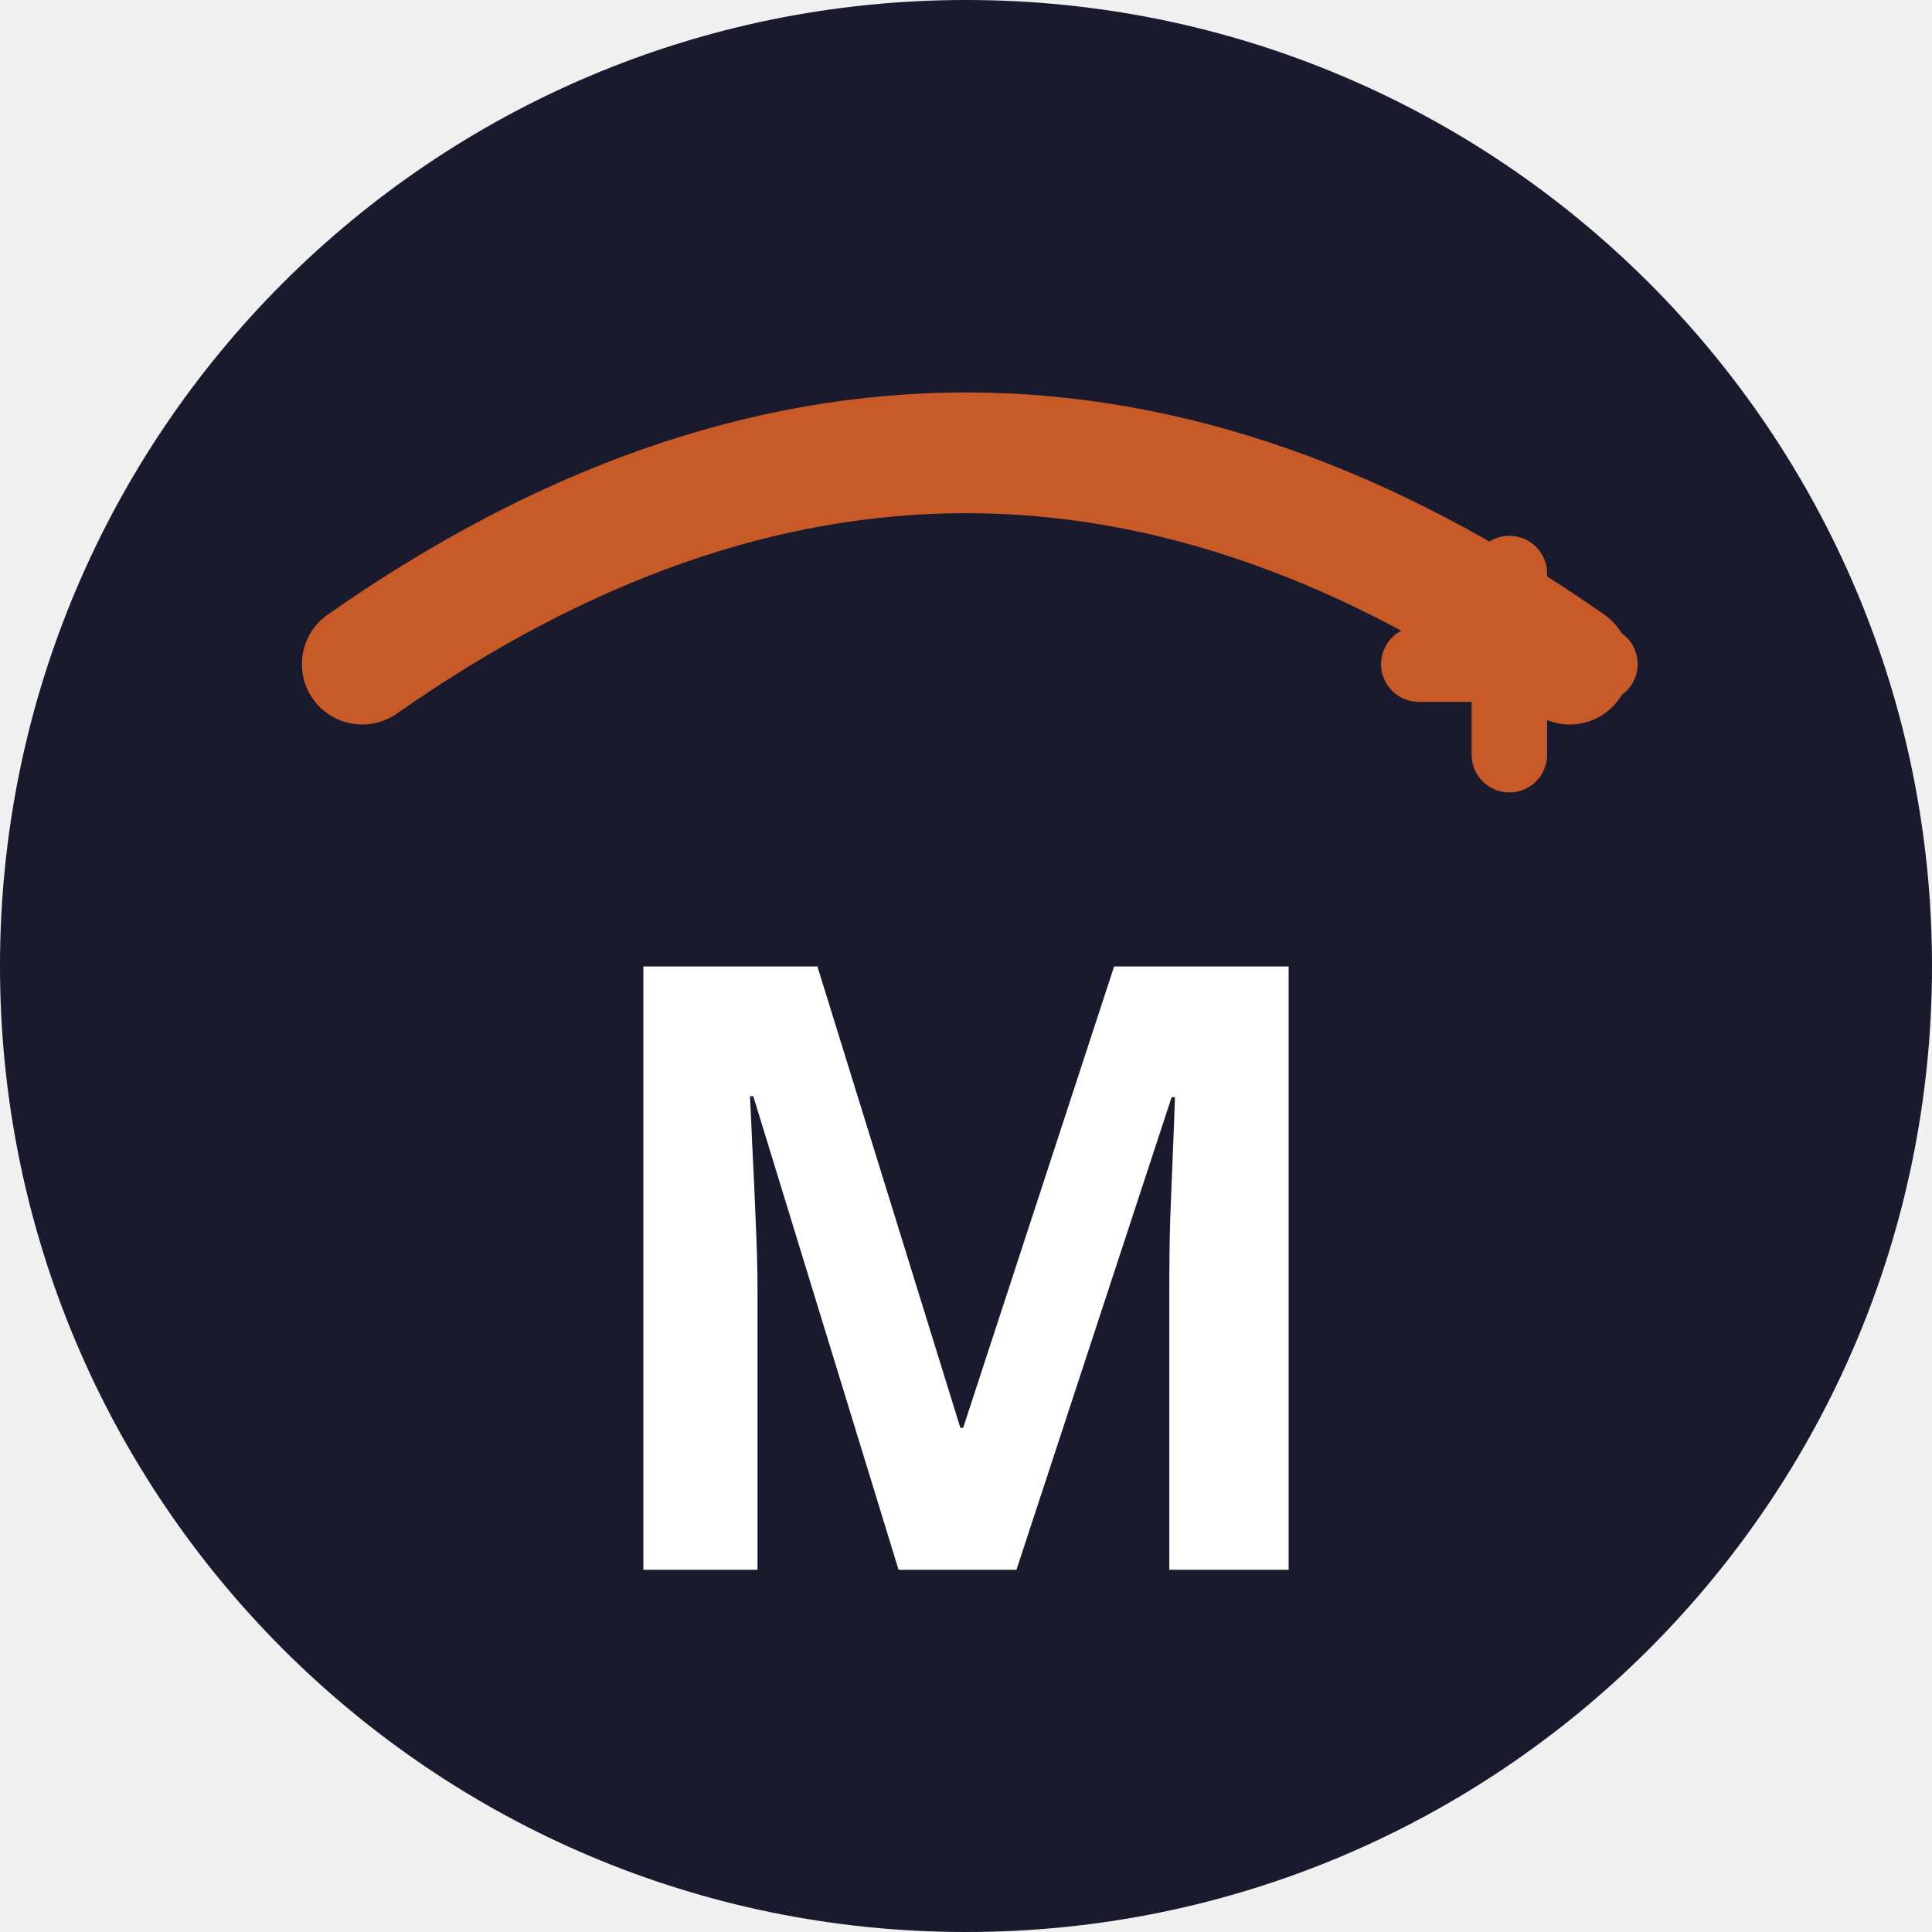
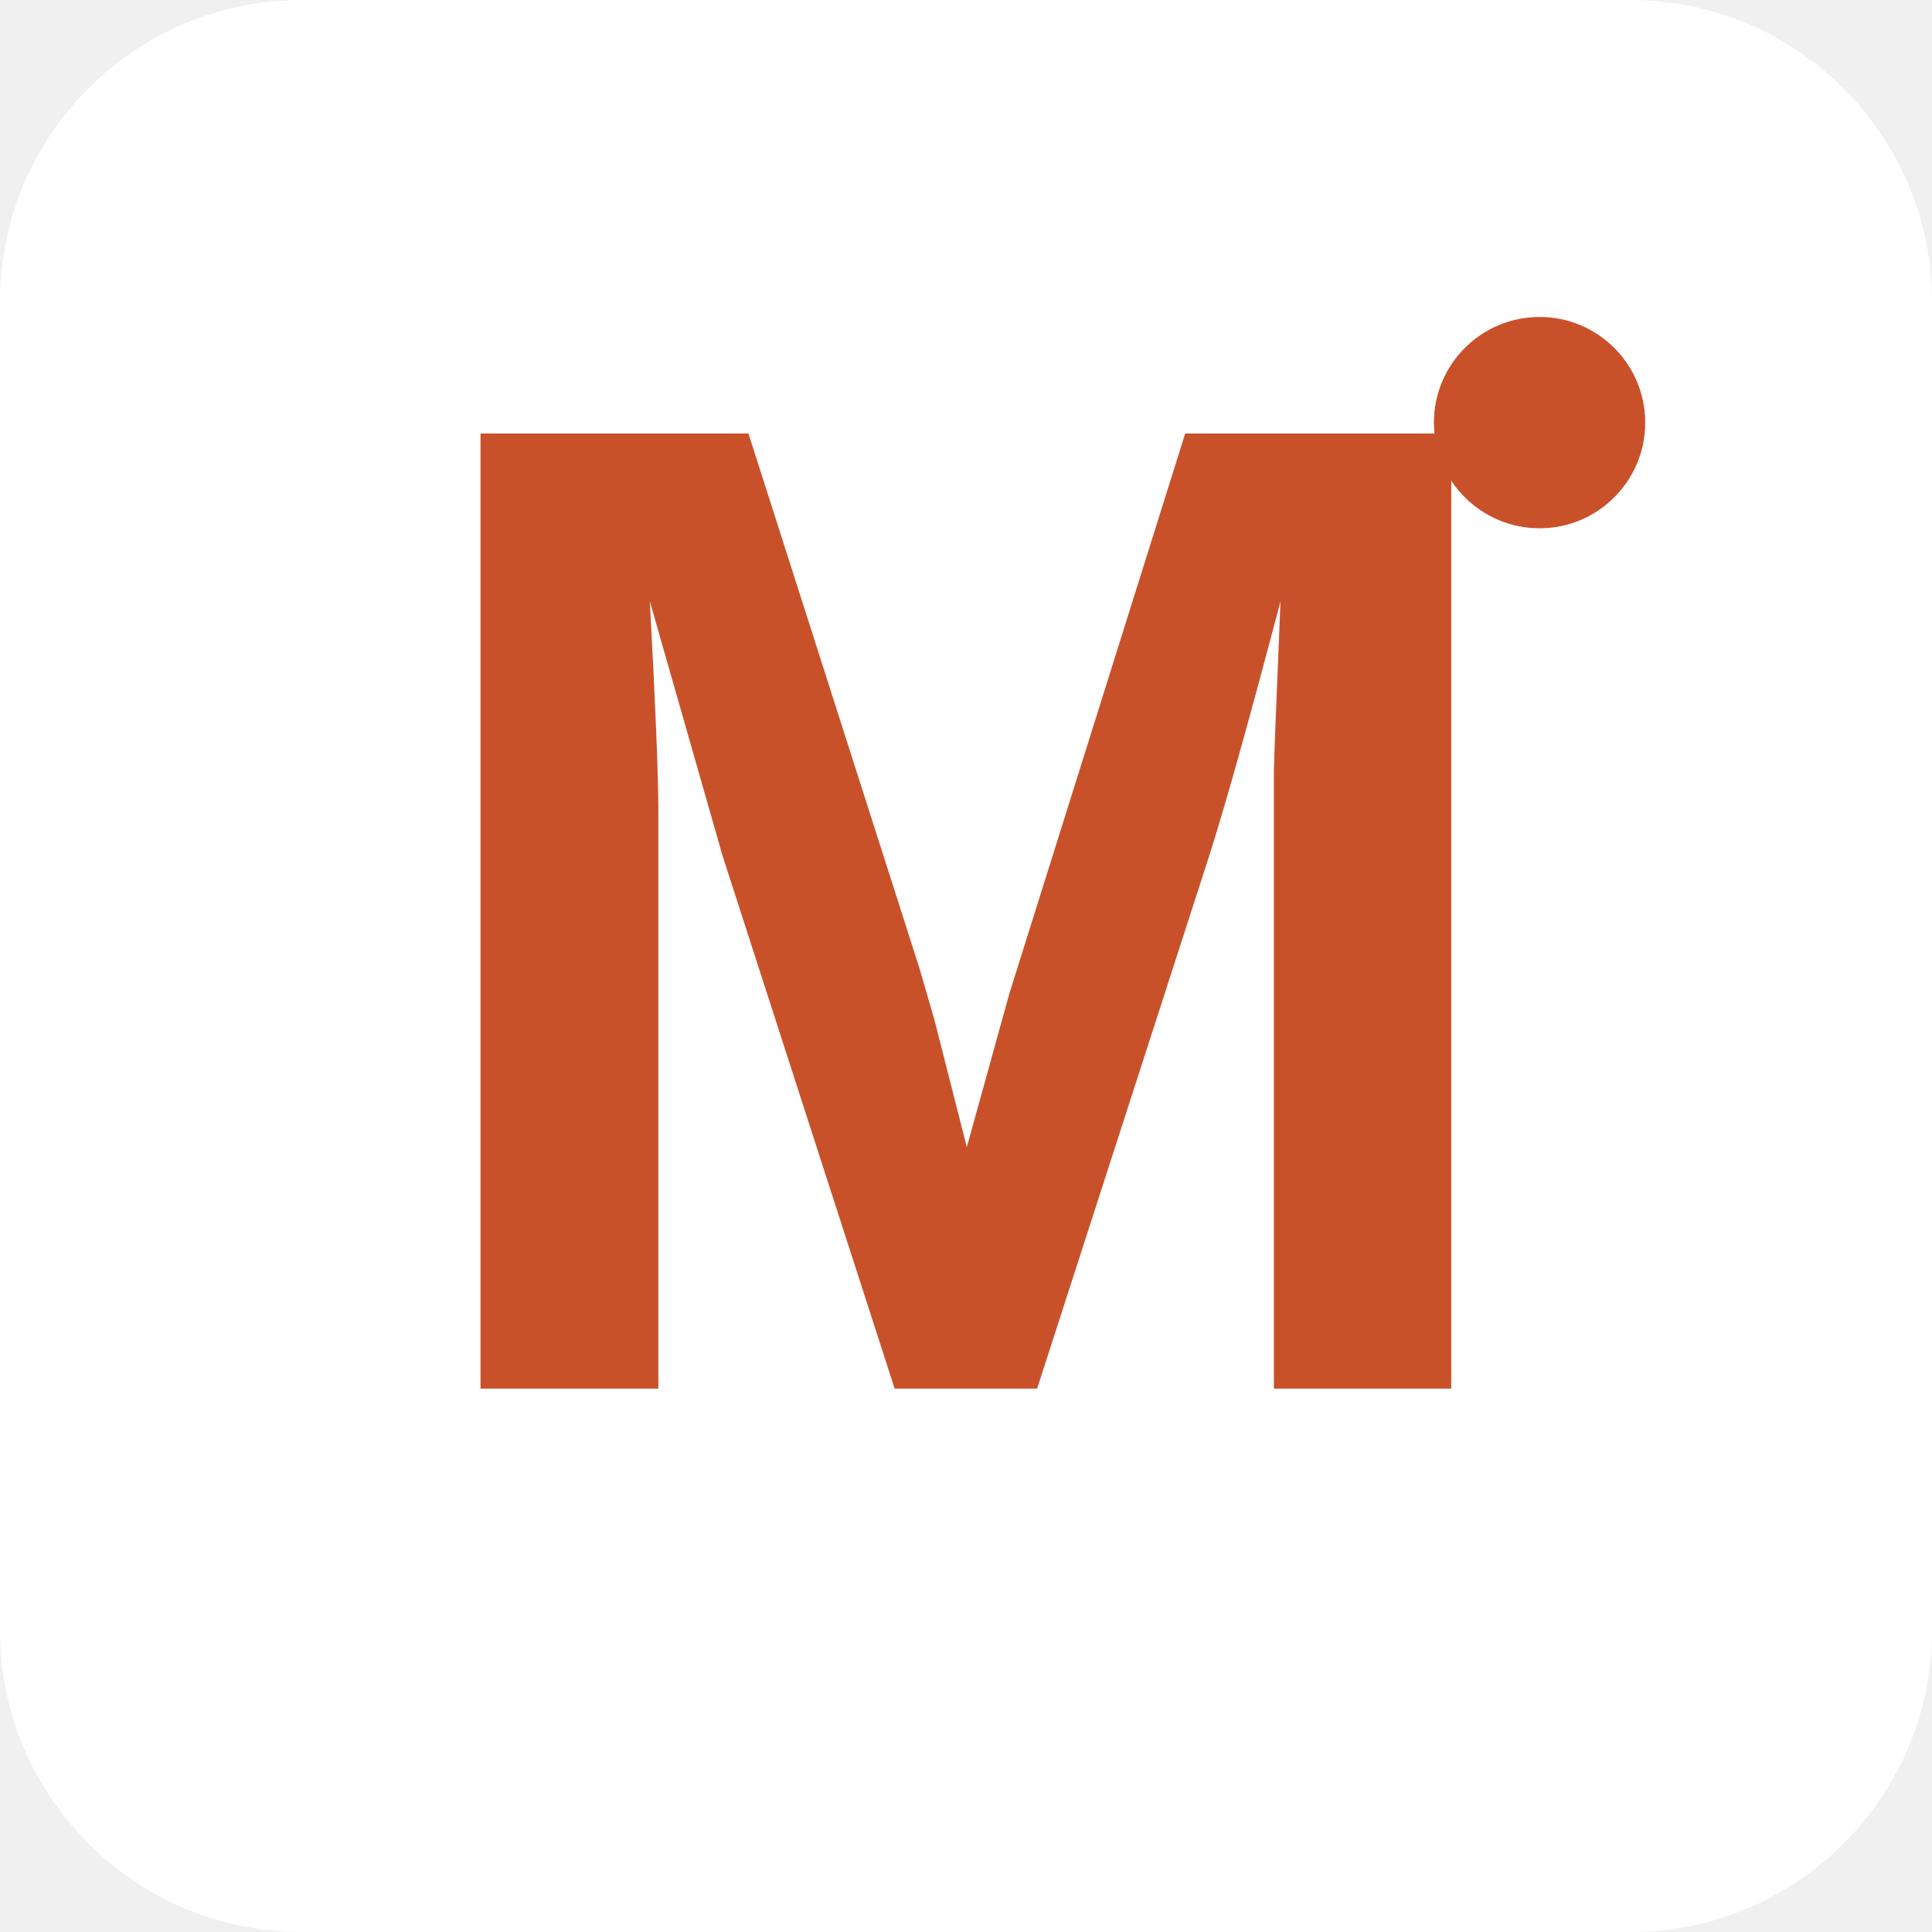
- <svg xmlns="http://www.w3.org/2000/svg" viewBox="0 0 64 64" width="64" height="64">
-   <circle cx="32" cy="32" r="32" fill="#1a1a2e" />
-   <path d="M12 22 Q32 8 52 22" fill="none" stroke="#C85A28" stroke-width="4" stroke-linecap="round" />
-   <line x1="50" y1="19" x2="50" y2="25" stroke="#C85A28" stroke-width="2.5" stroke-linecap="round" />
-   <line x1="47" y1="22" x2="53" y2="22" stroke="#C85A28" stroke-width="2.5" stroke-linecap="round" />
-   <text x="32" y="52" font-family="Arial Black, sans-serif" font-size="28" font-weight="900" fill="white" text-anchor="middle" letter-spacing="-1">M</text>
+ <svg xmlns="http://www.w3.org/2000/svg" viewBox="0 0 64 64">
+   <rect width="64" height="64" rx="10" fill="#ffffff" />
+   <text x="32" y="46" font-family="Arial, Helvetica, sans-serif" font-weight="700" font-size="46" text-anchor="middle" fill="#C9512A">M</text>
+   <circle cx="51" cy="14" r="3.5" fill="#C9512A" />
</svg>
